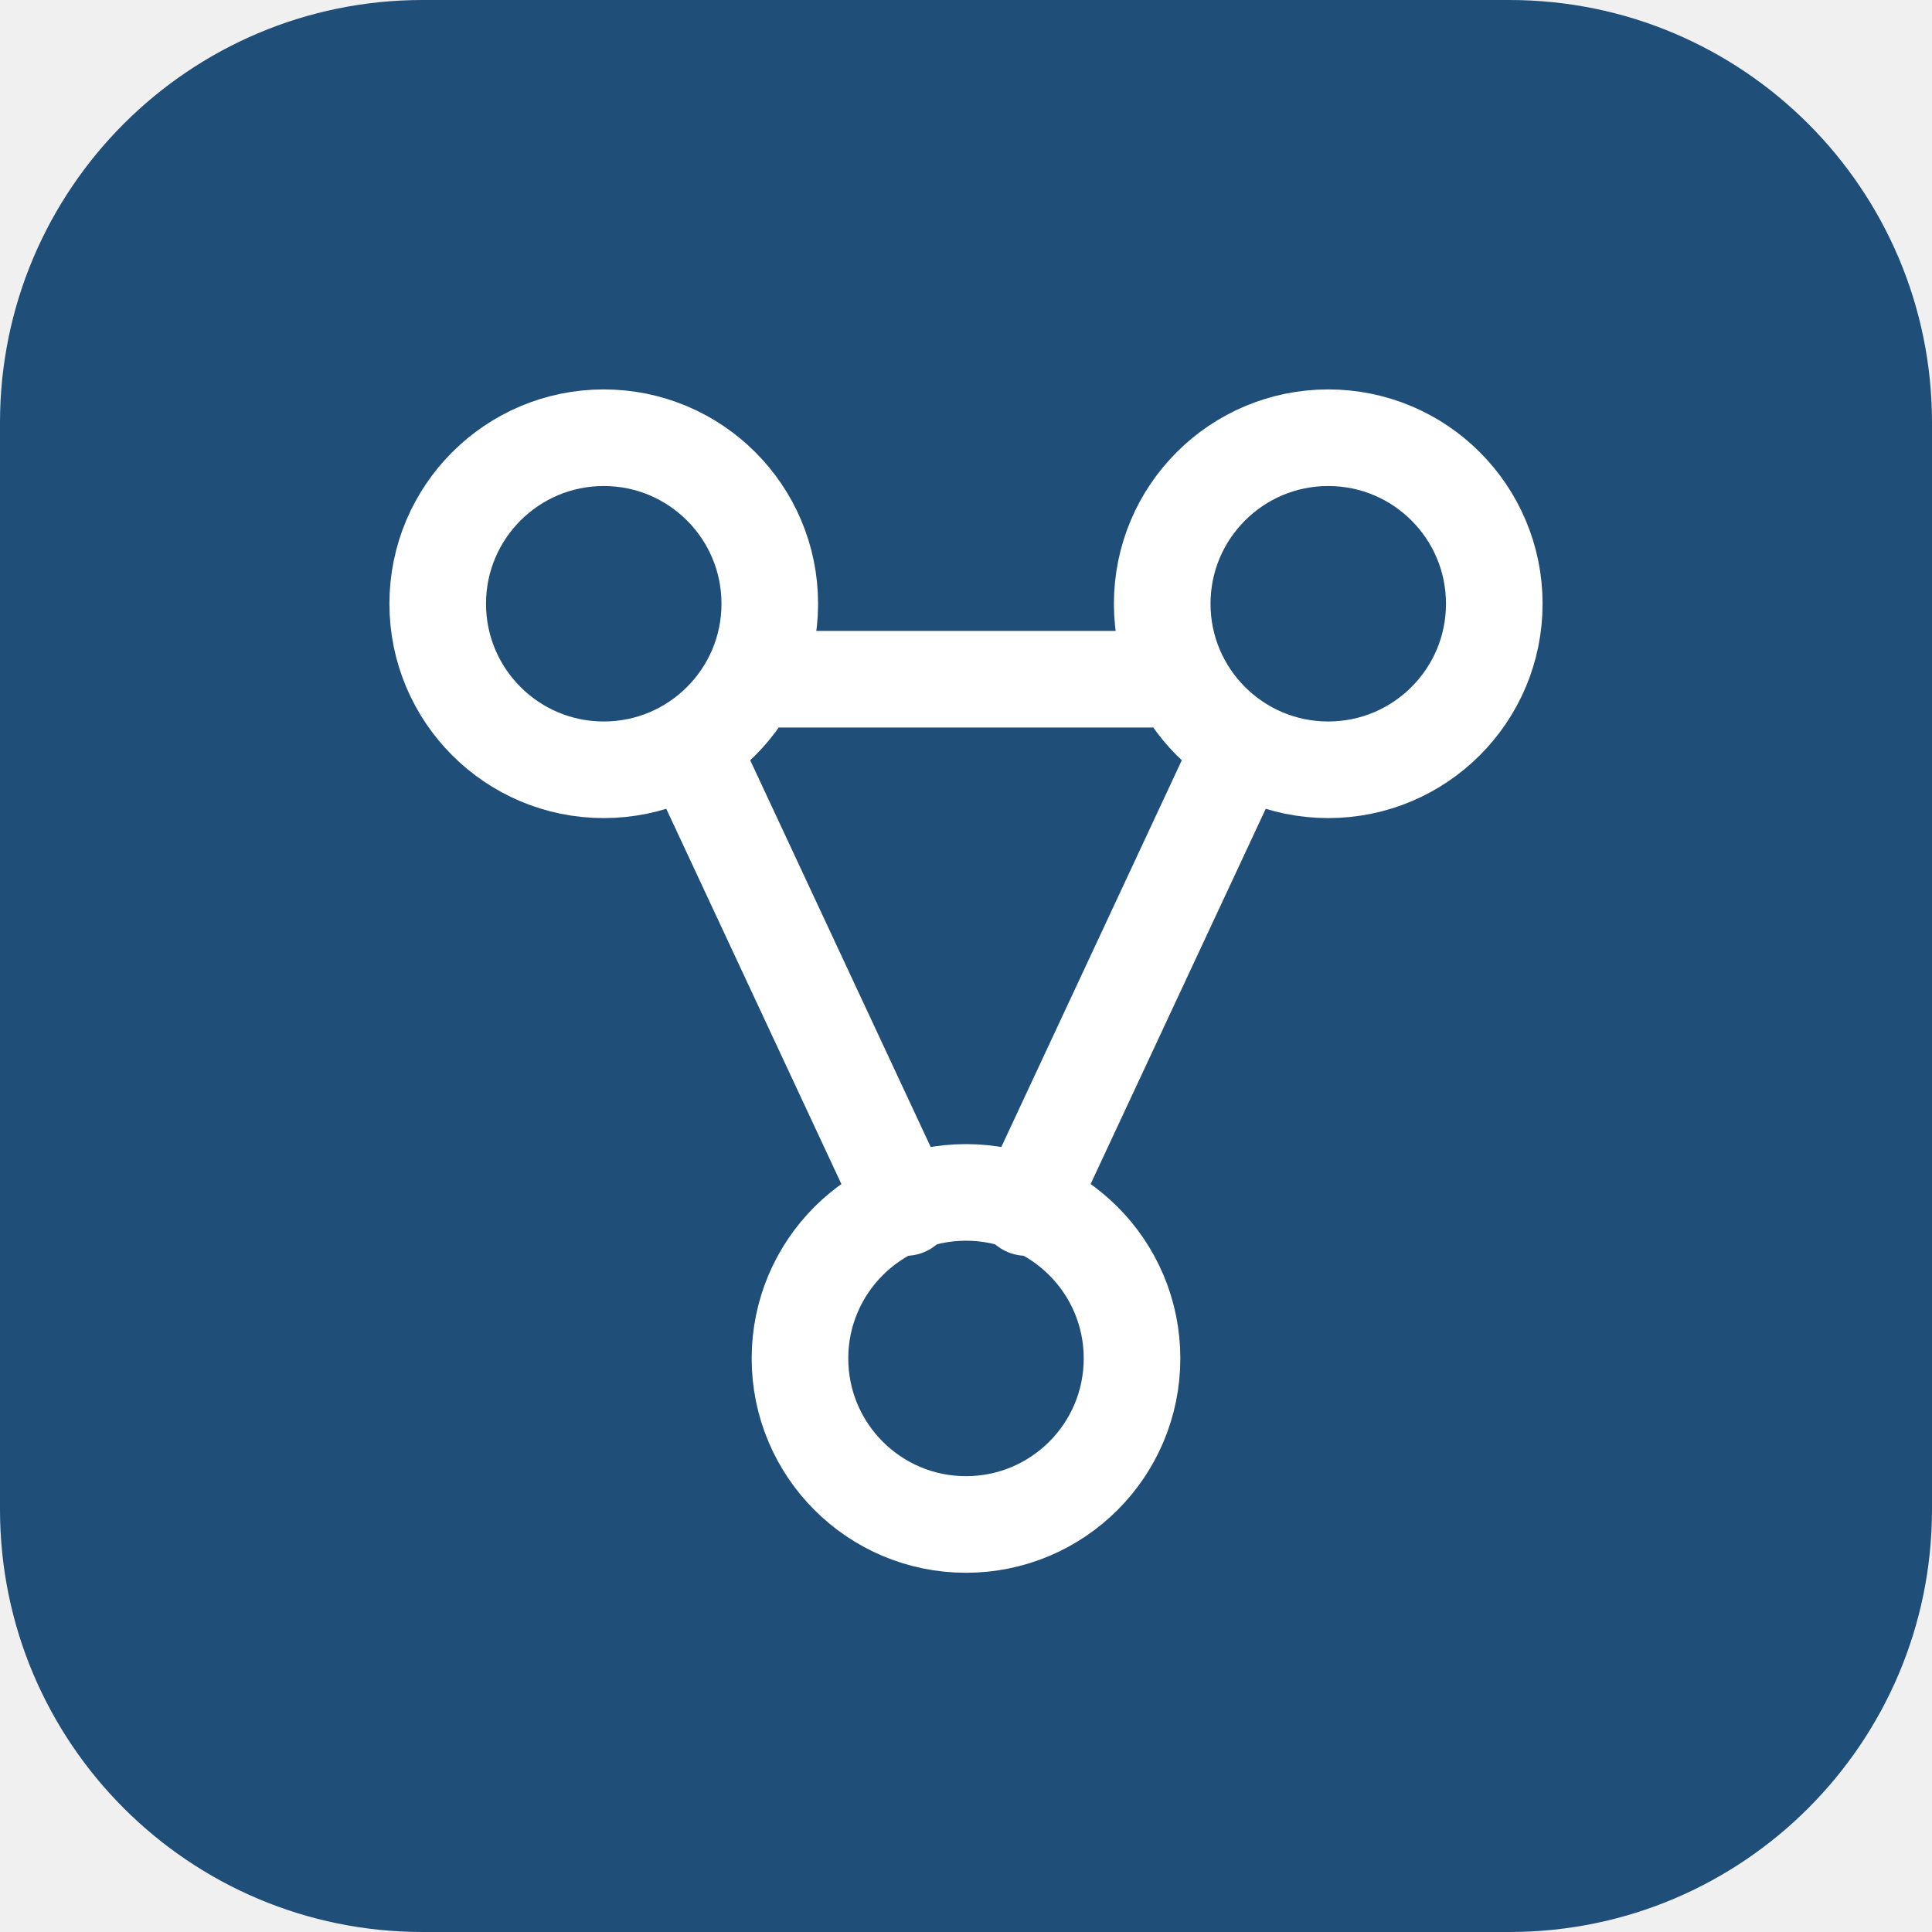
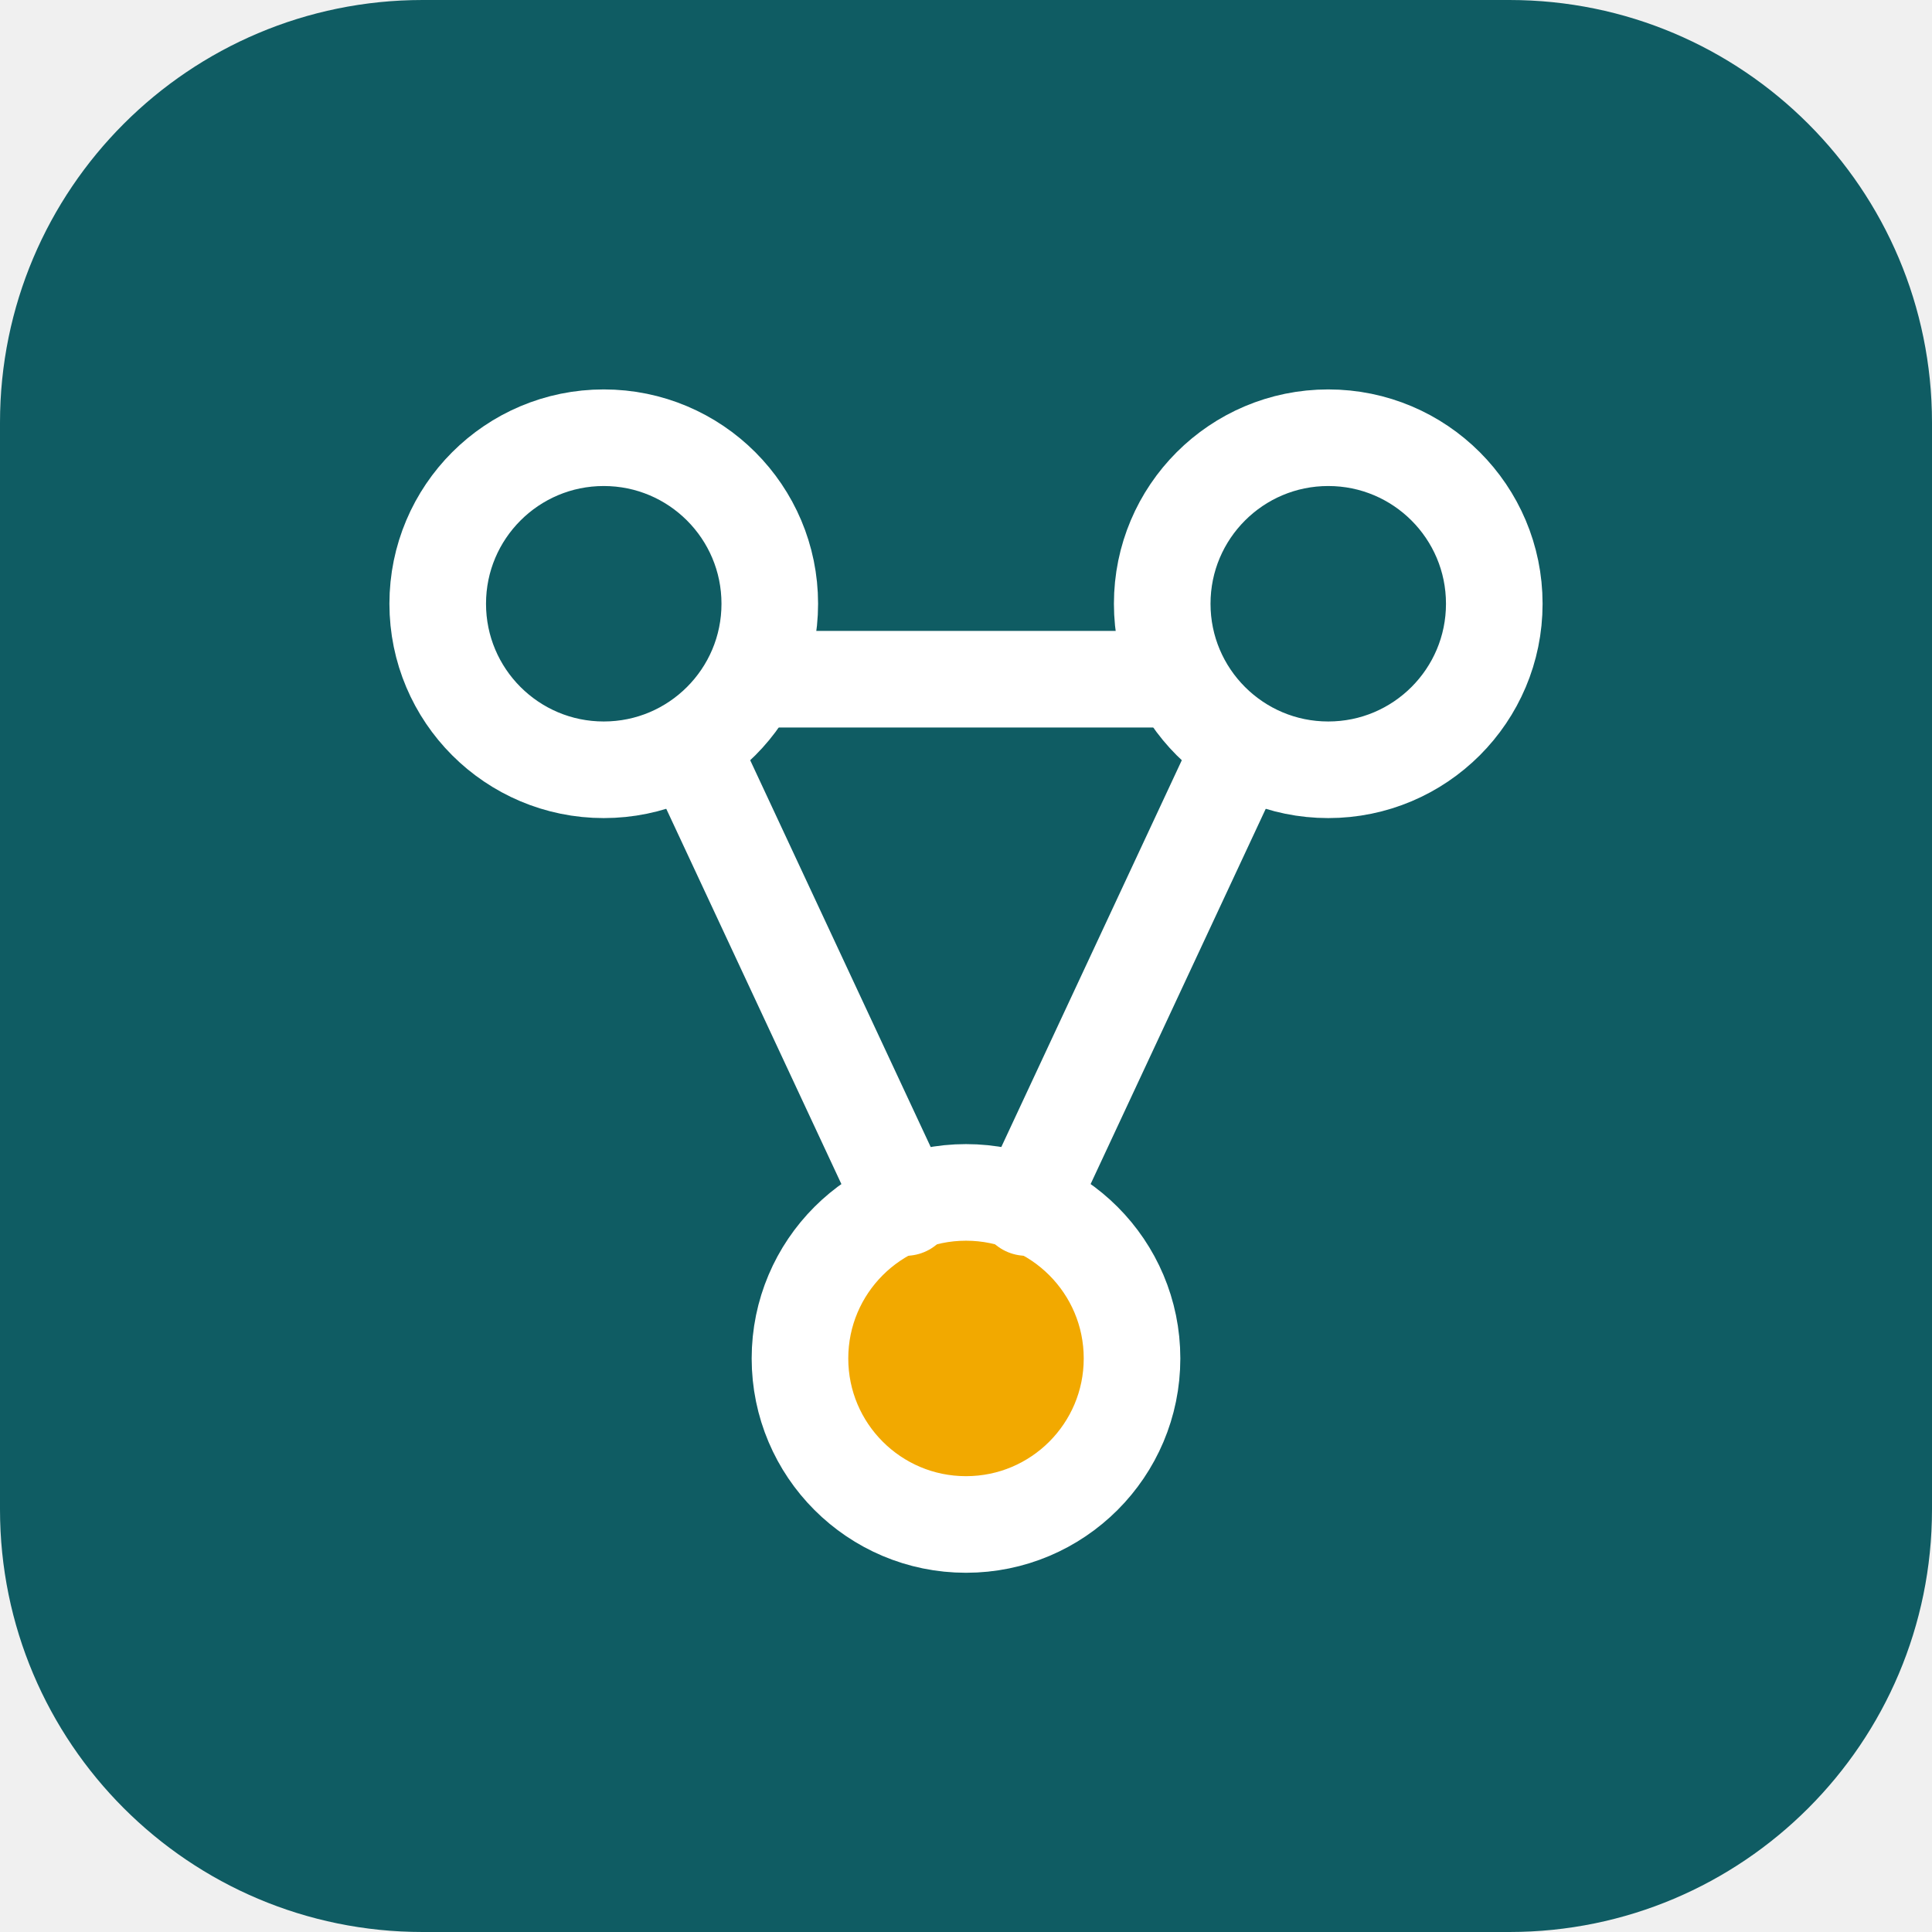
<svg xmlns="http://www.w3.org/2000/svg" viewBox="0 0 64 64" width="64" height="64">
-   <rect width="64" height="64" rx="14" fill="#1F4E79" />
+   <rect width="64" height="64" rx="14" fill="#0F5C63" />
  <g fill="none" stroke="#fff" stroke-width="3.2" stroke-linecap="round">
    <circle cx="20" cy="20" r="5.5" />
    <circle cx="44" cy="20" r="5.5" />
-     <circle cx="32" cy="45" r="5.5" />
+     <circle cx="32" cy="45" r="5.5" fill="#F2A900" />
    <path d="M25 22.5 39 22.5M23 25 30 40M41 25 34 40" />
  </g>
</svg>
